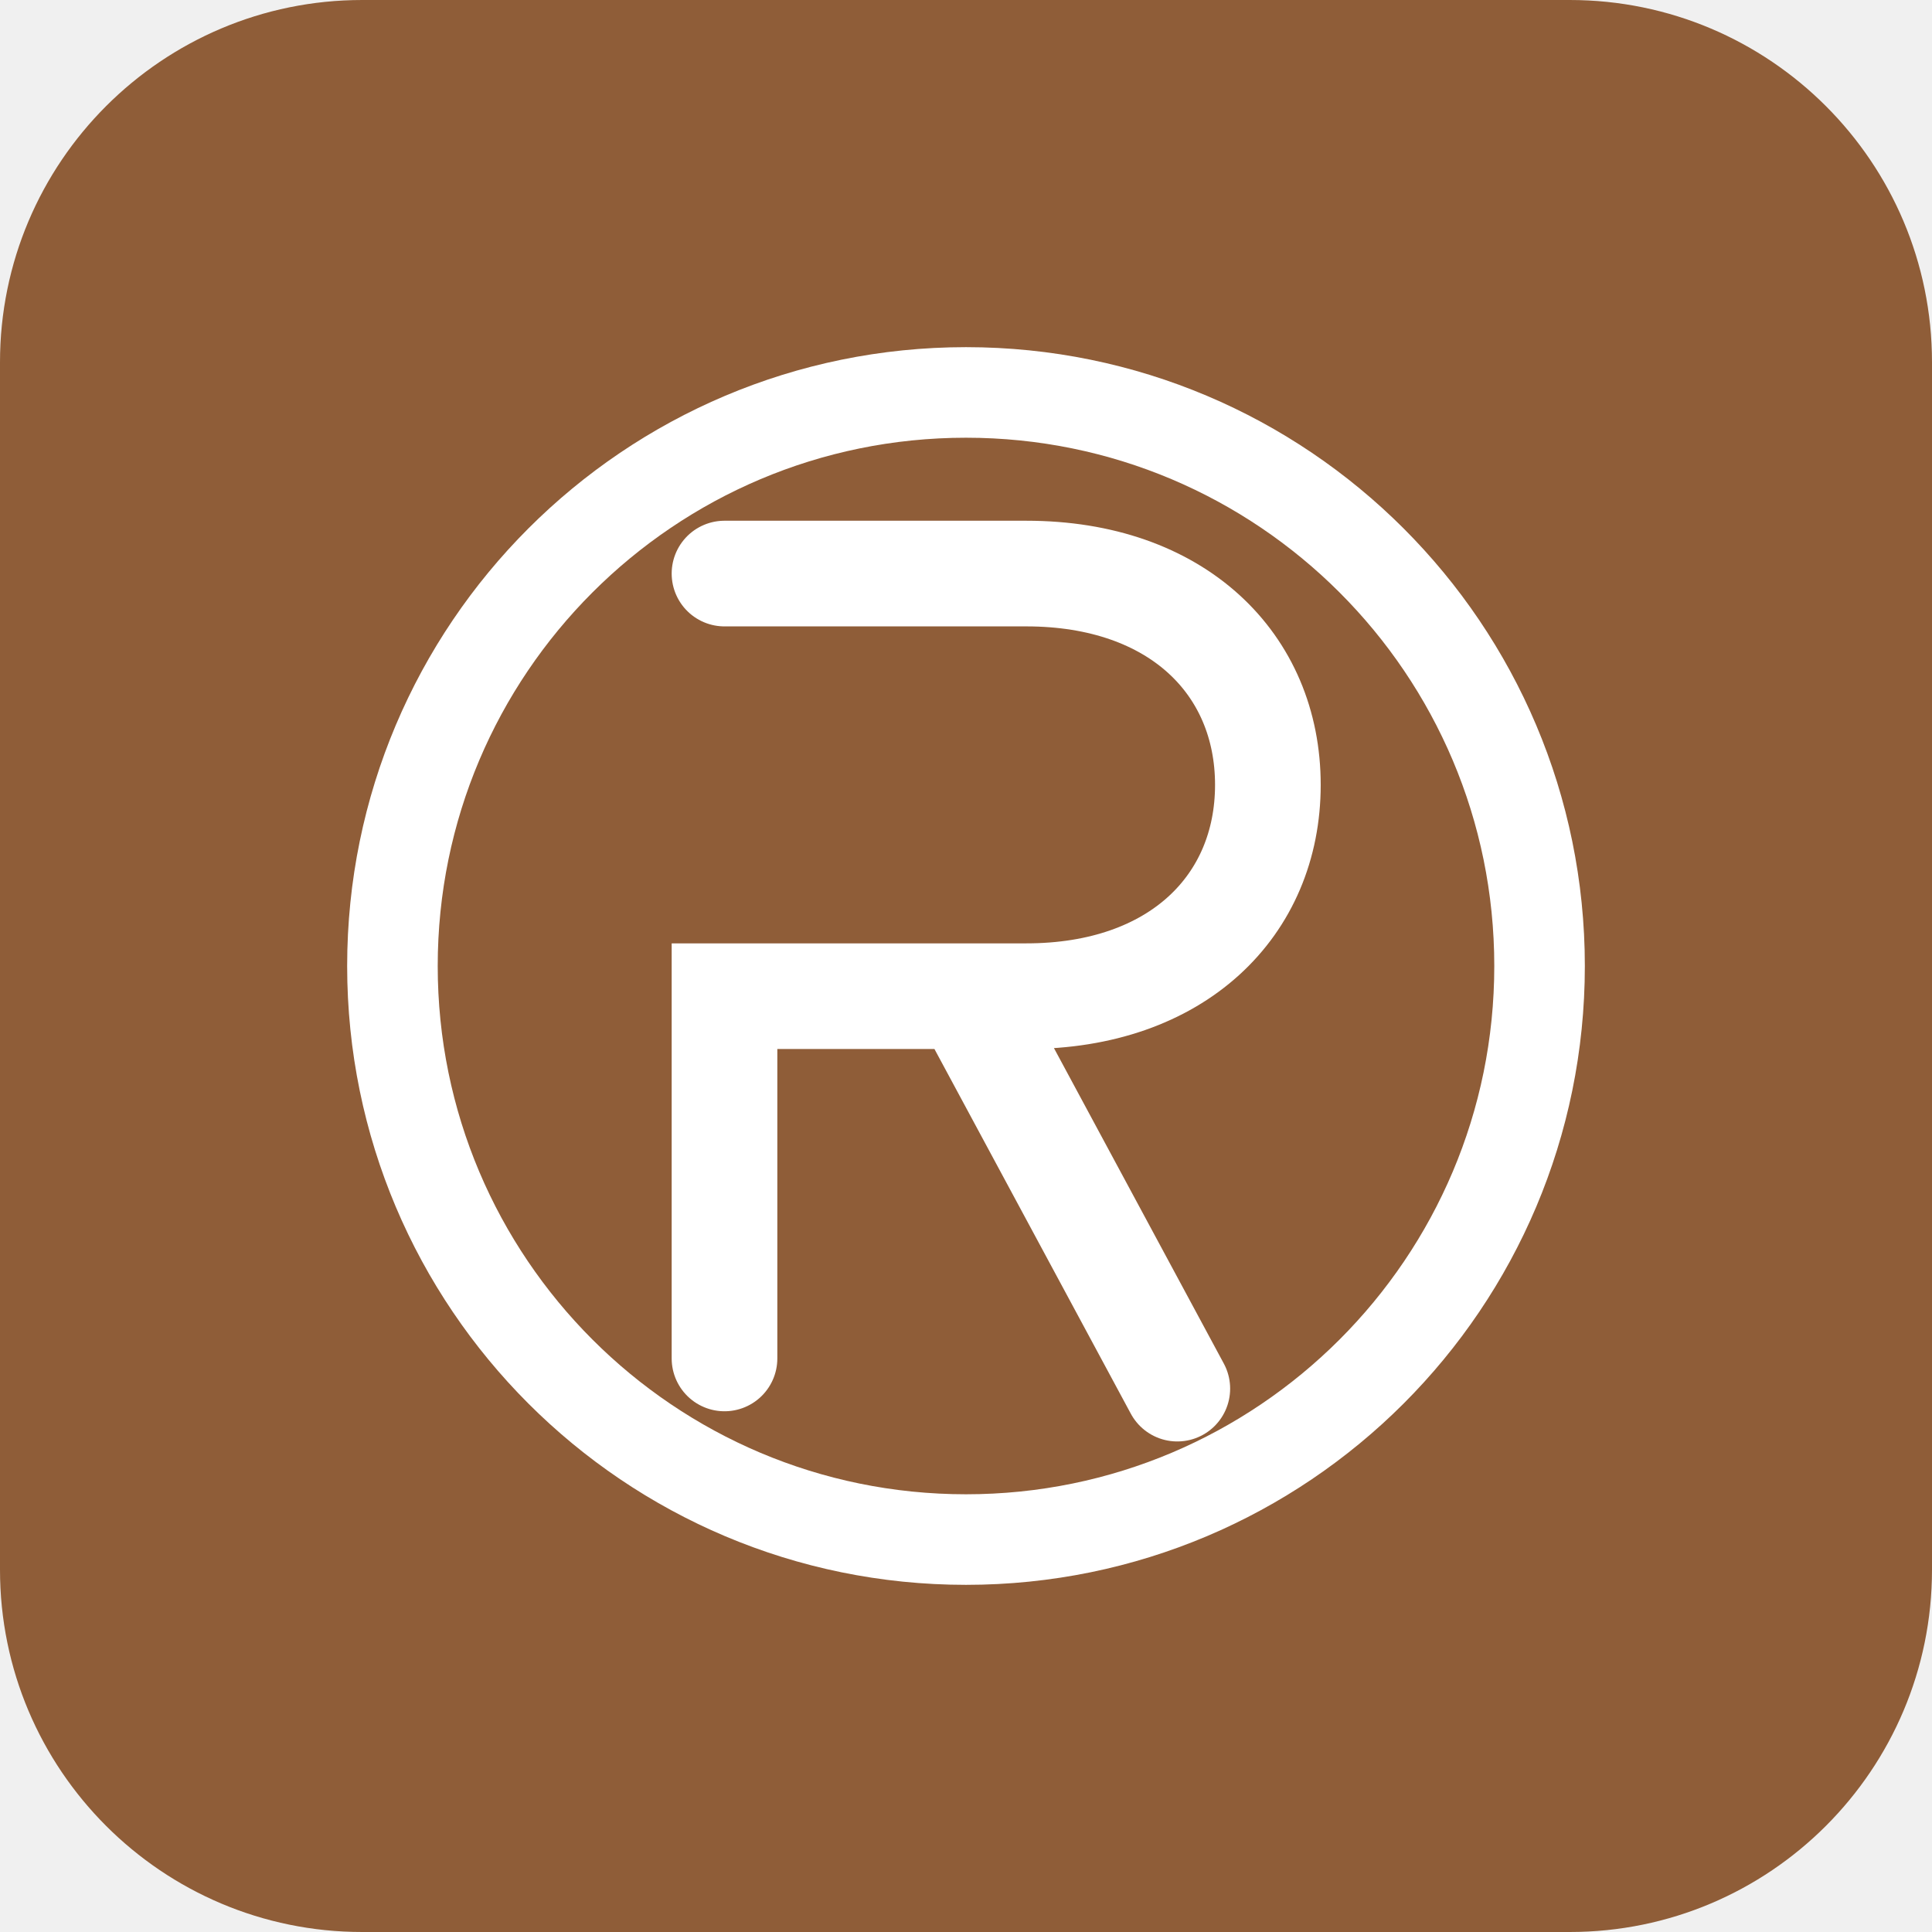
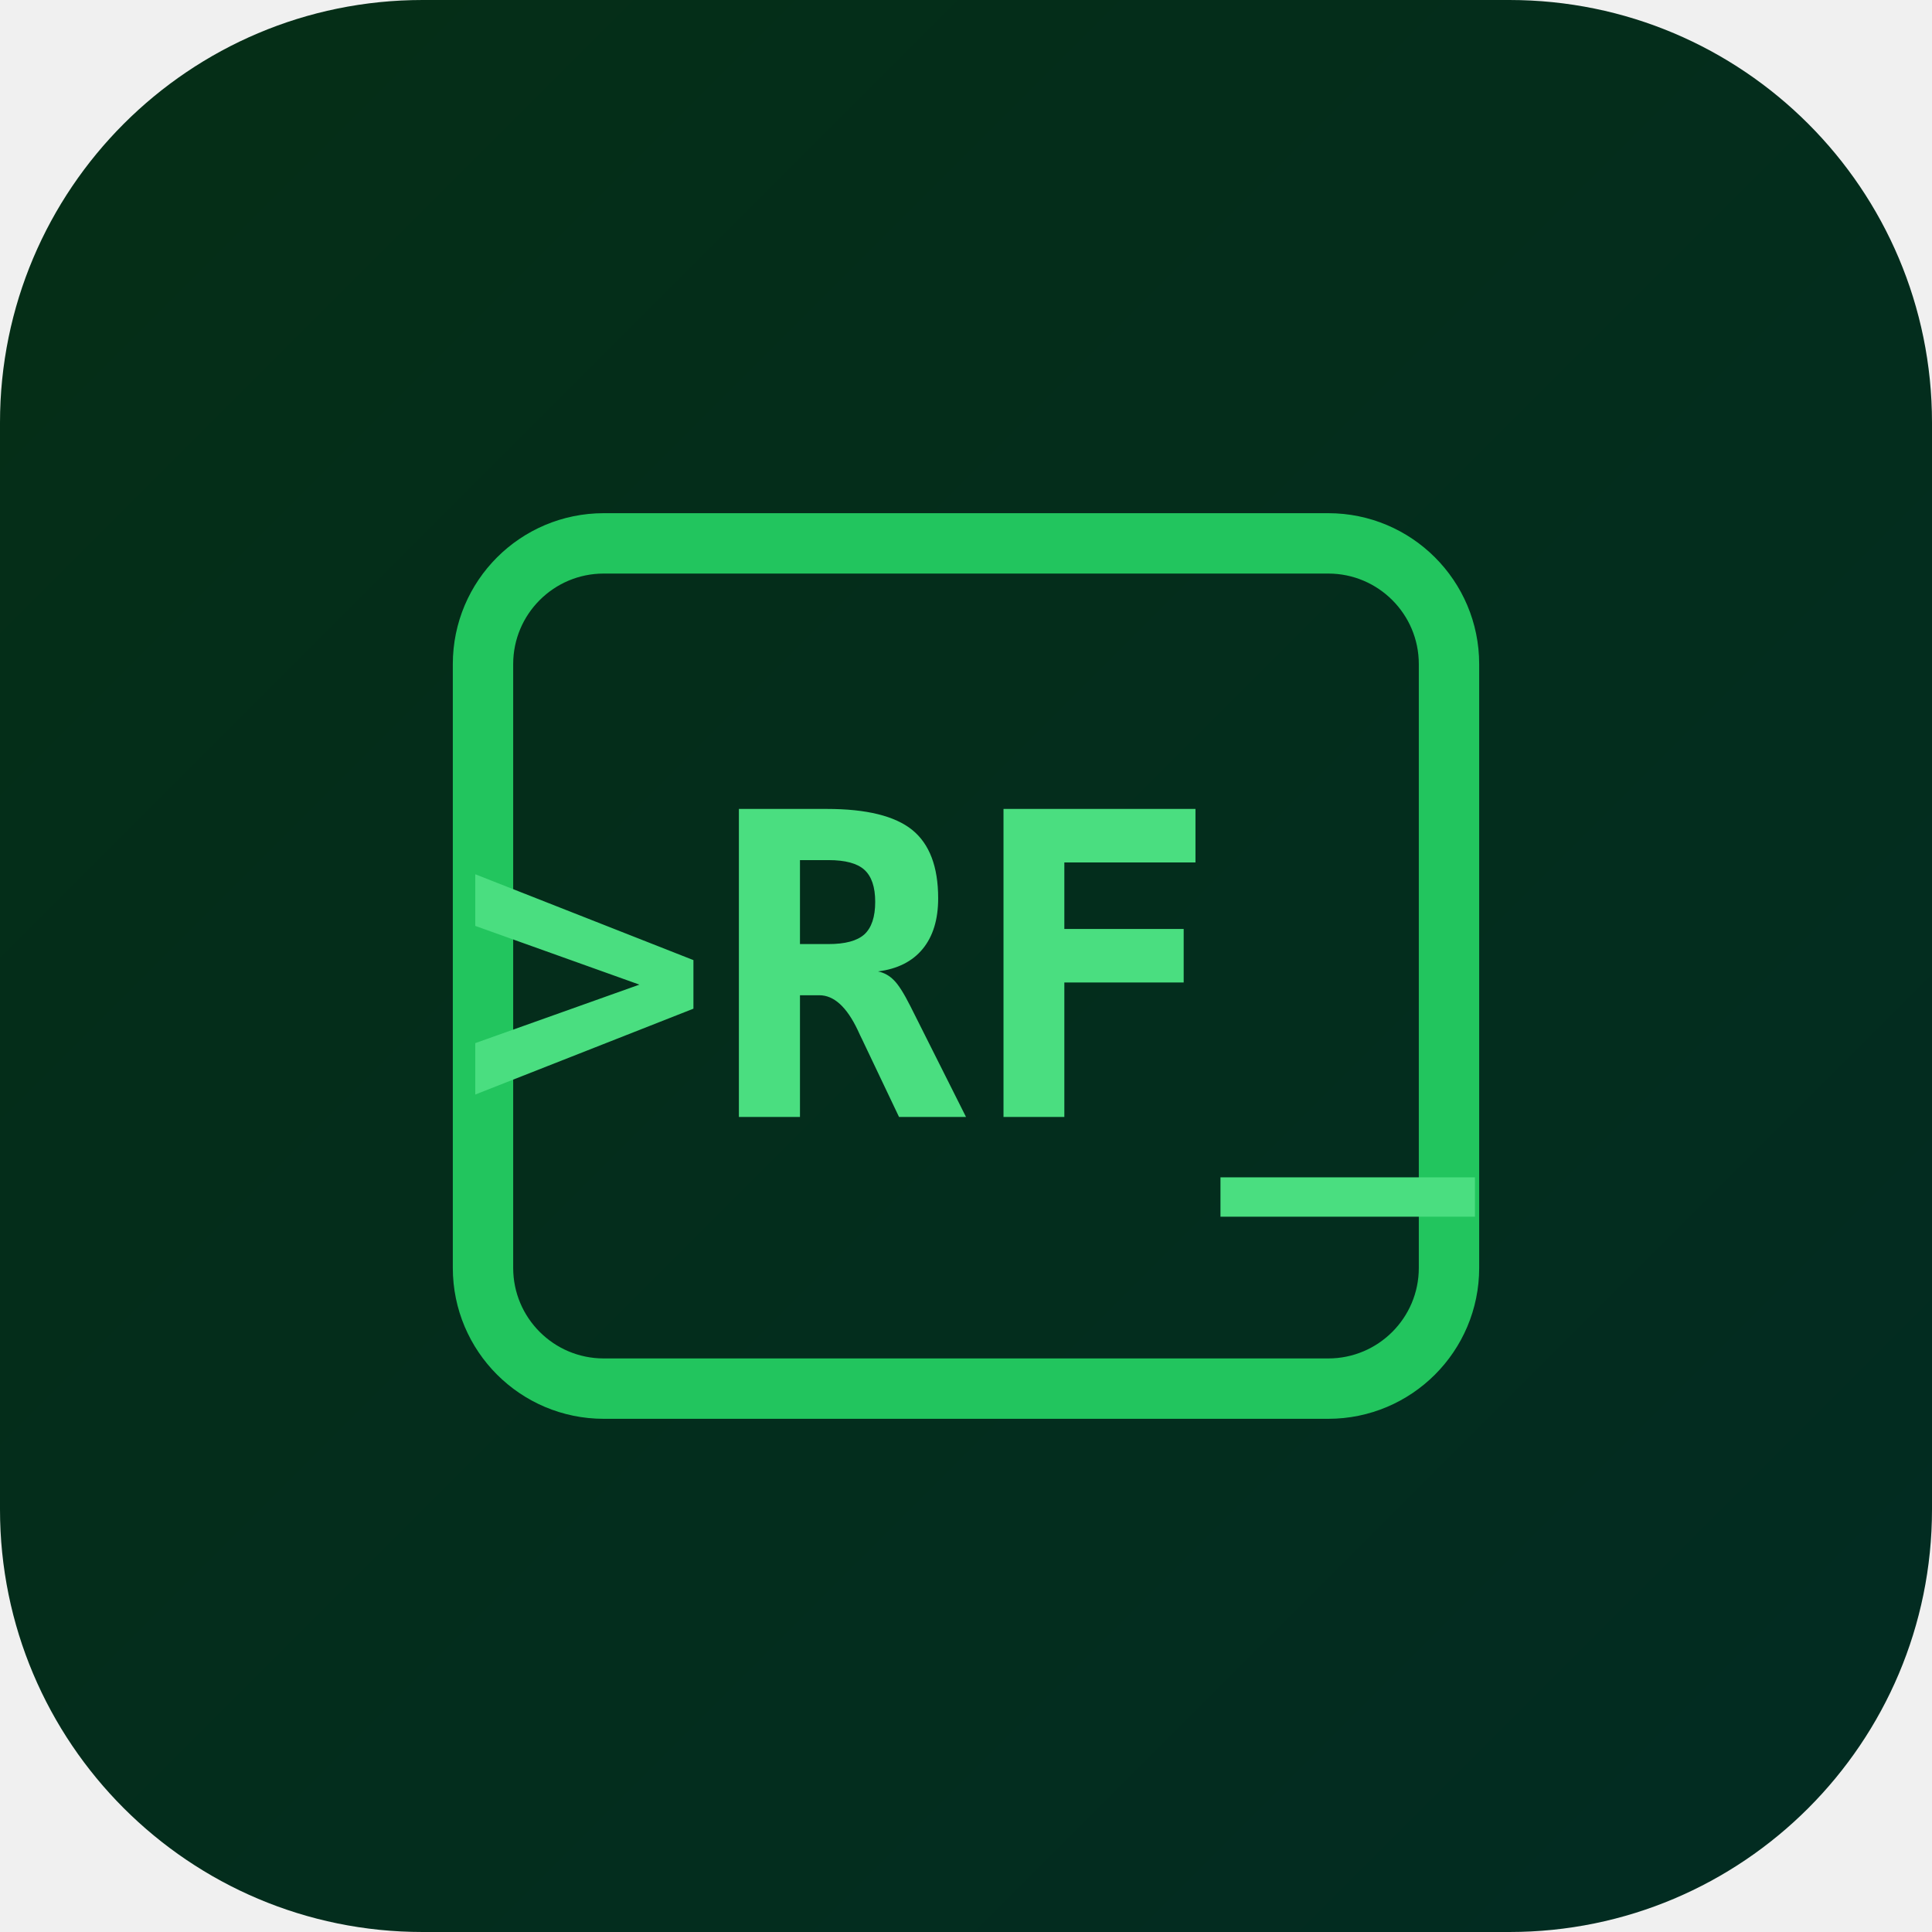
- <svg xmlns="http://www.w3.org/2000/svg" viewBox="0 0 128 128">
-   <rect width="128" height="128" rx="24" fill="#8F5D38" />
-   <circle cx="64" cy="64" r="38" fill="none" stroke="#FFFFFF" stroke-width="6" />
-   <path d="M48 38h20c10 0 16 6 16 14s-6 14-16 14H48v24M48 66h16l14 26" fill="none" stroke="#FFFFFF" stroke-width="7" stroke-linecap="round" />
+ <svg xmlns="http://www.w3.org/2000/svg" viewBox="0 0 128 128" width="128" height="128">
+   <defs>
+     <linearGradient id="g525" x1="0%" y1="0%" x2="100%" y2="100%">
+       <stop offset="0%" stop-color="#052E16" />
+       <stop offset="100%" stop-color="#022C22" />
+     </linearGradient>
+   </defs>
+   <rect width="128" height="128" rx="28" fill="url(#g525)" />
+   <rect x="32" y="36" width="64" height="56" rx="8" fill="none" stroke="#22C55E" stroke-width="4" />
+   <text x="64" y="74" font-family="monospace" font-size="28" font-weight="700" fill="#4ADE80" text-anchor="middle">&gt;RF_</text>
</svg>
